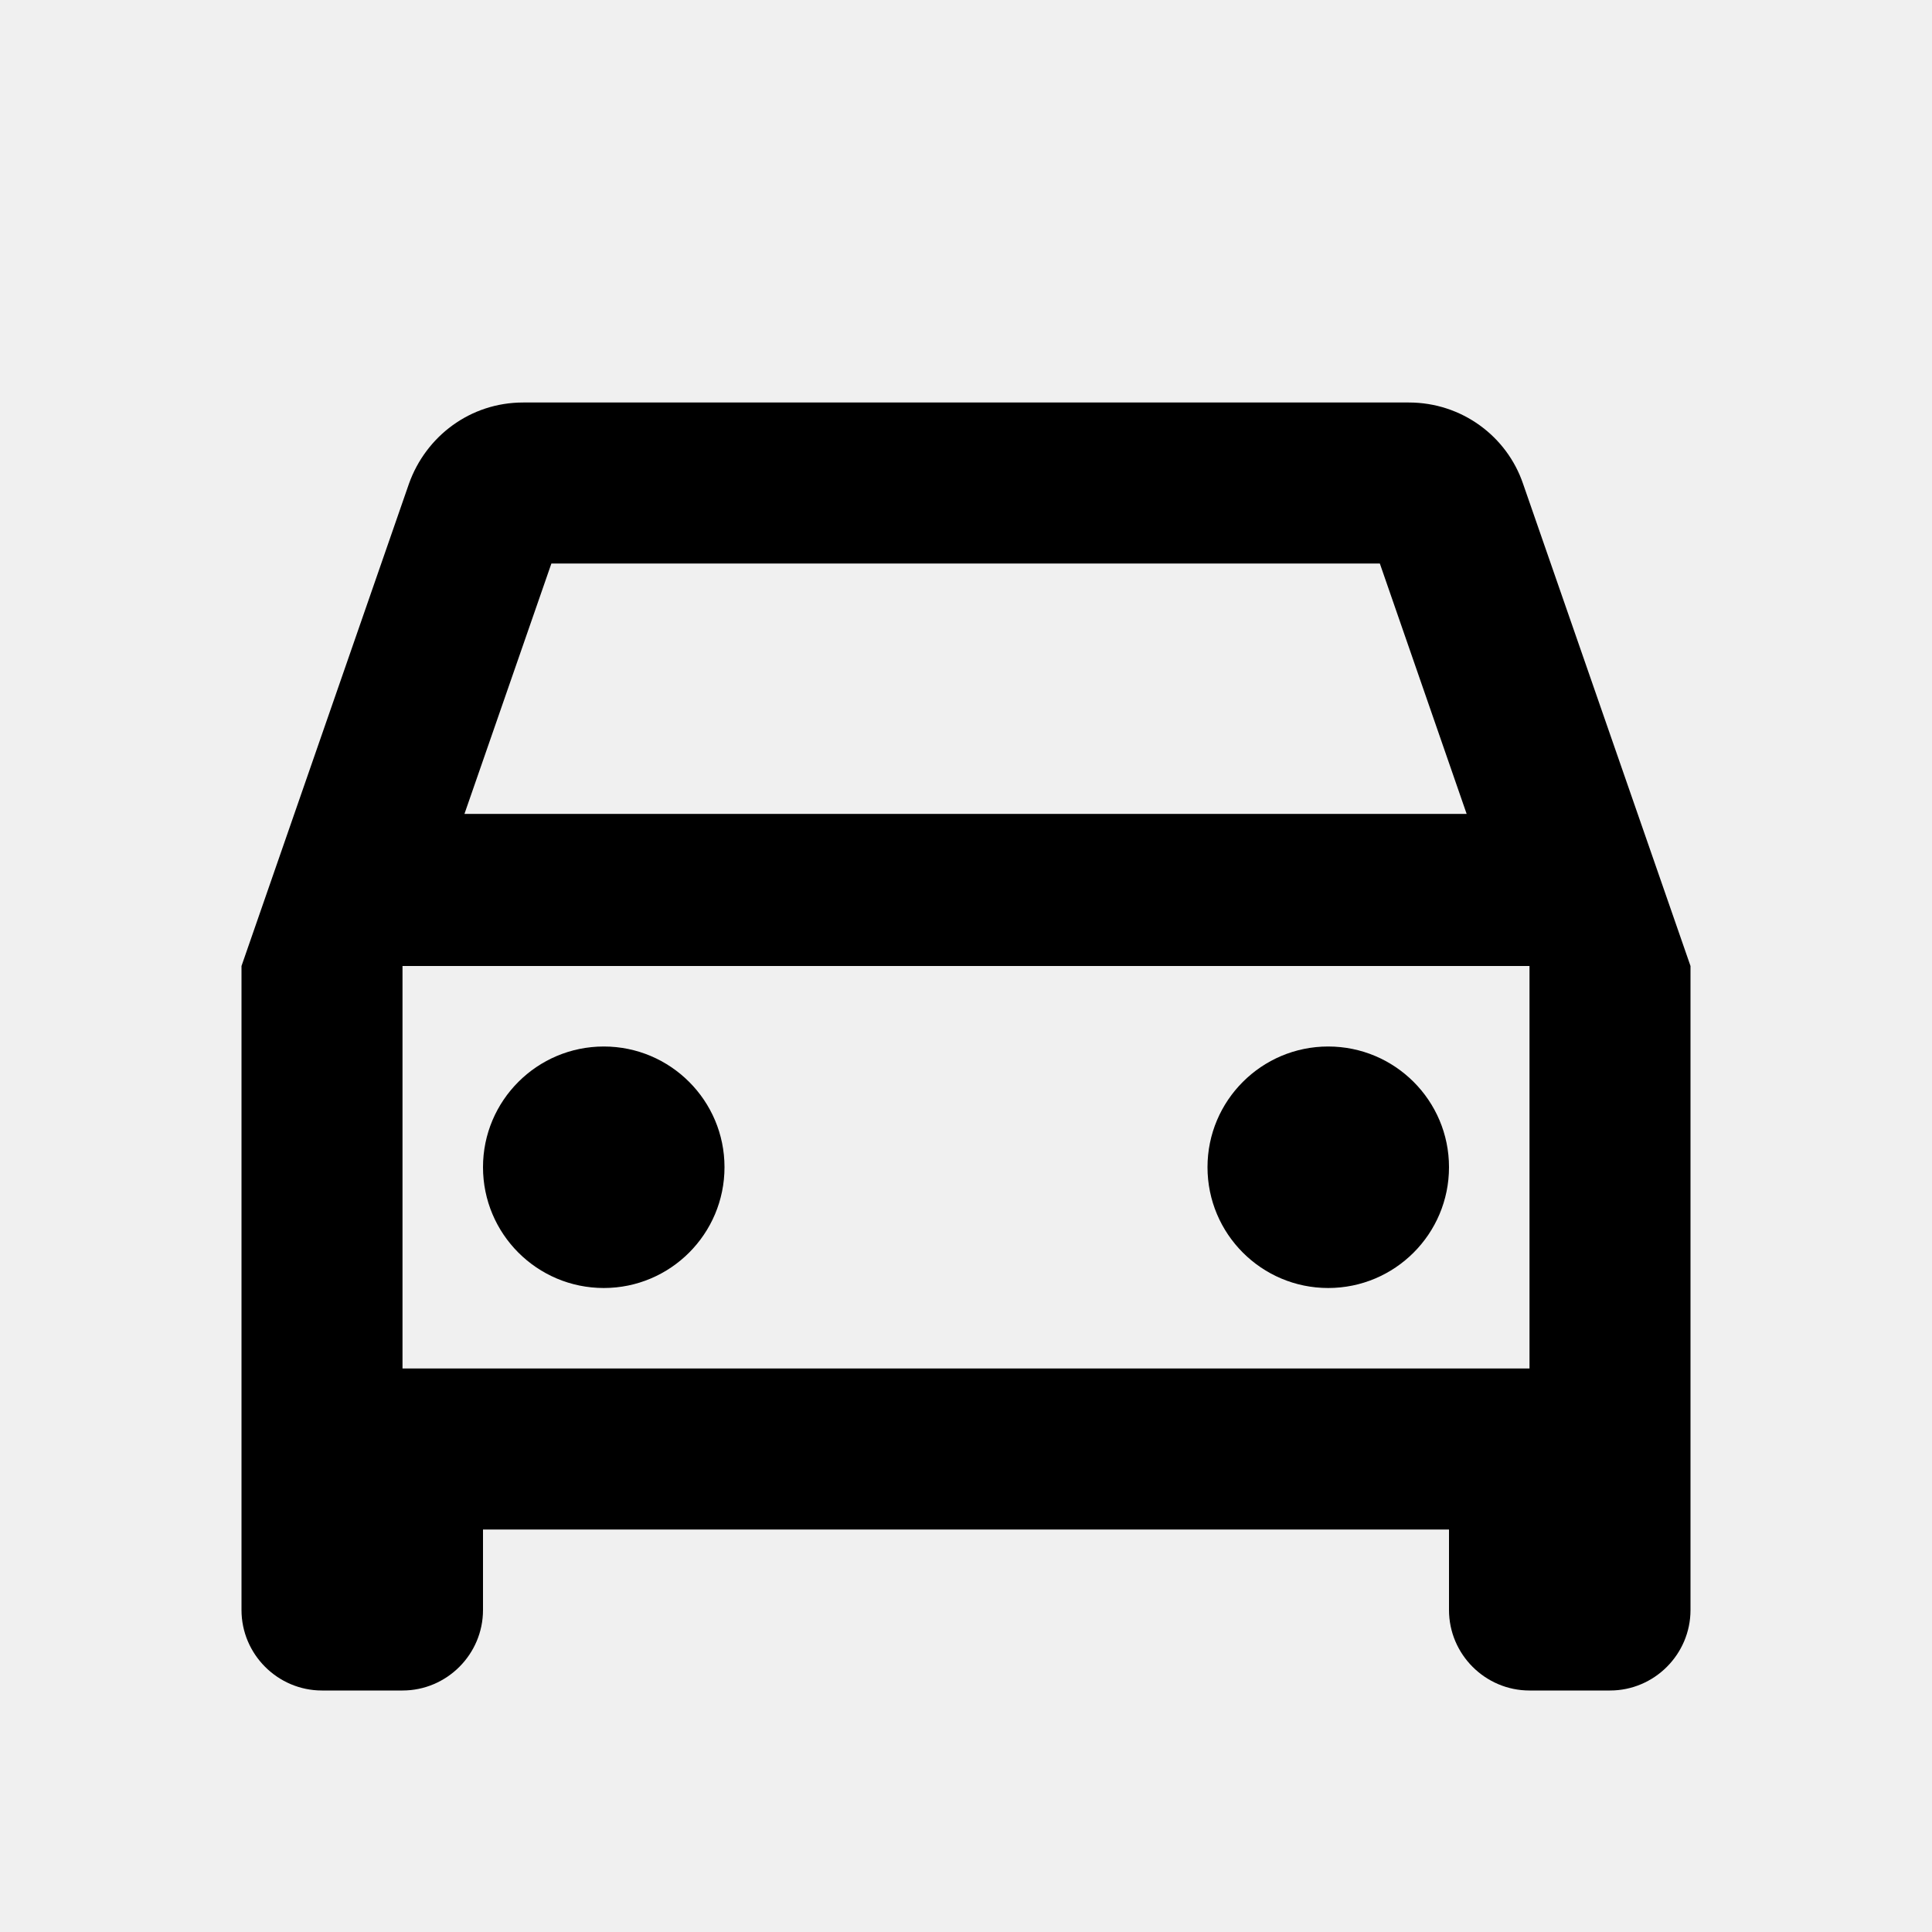
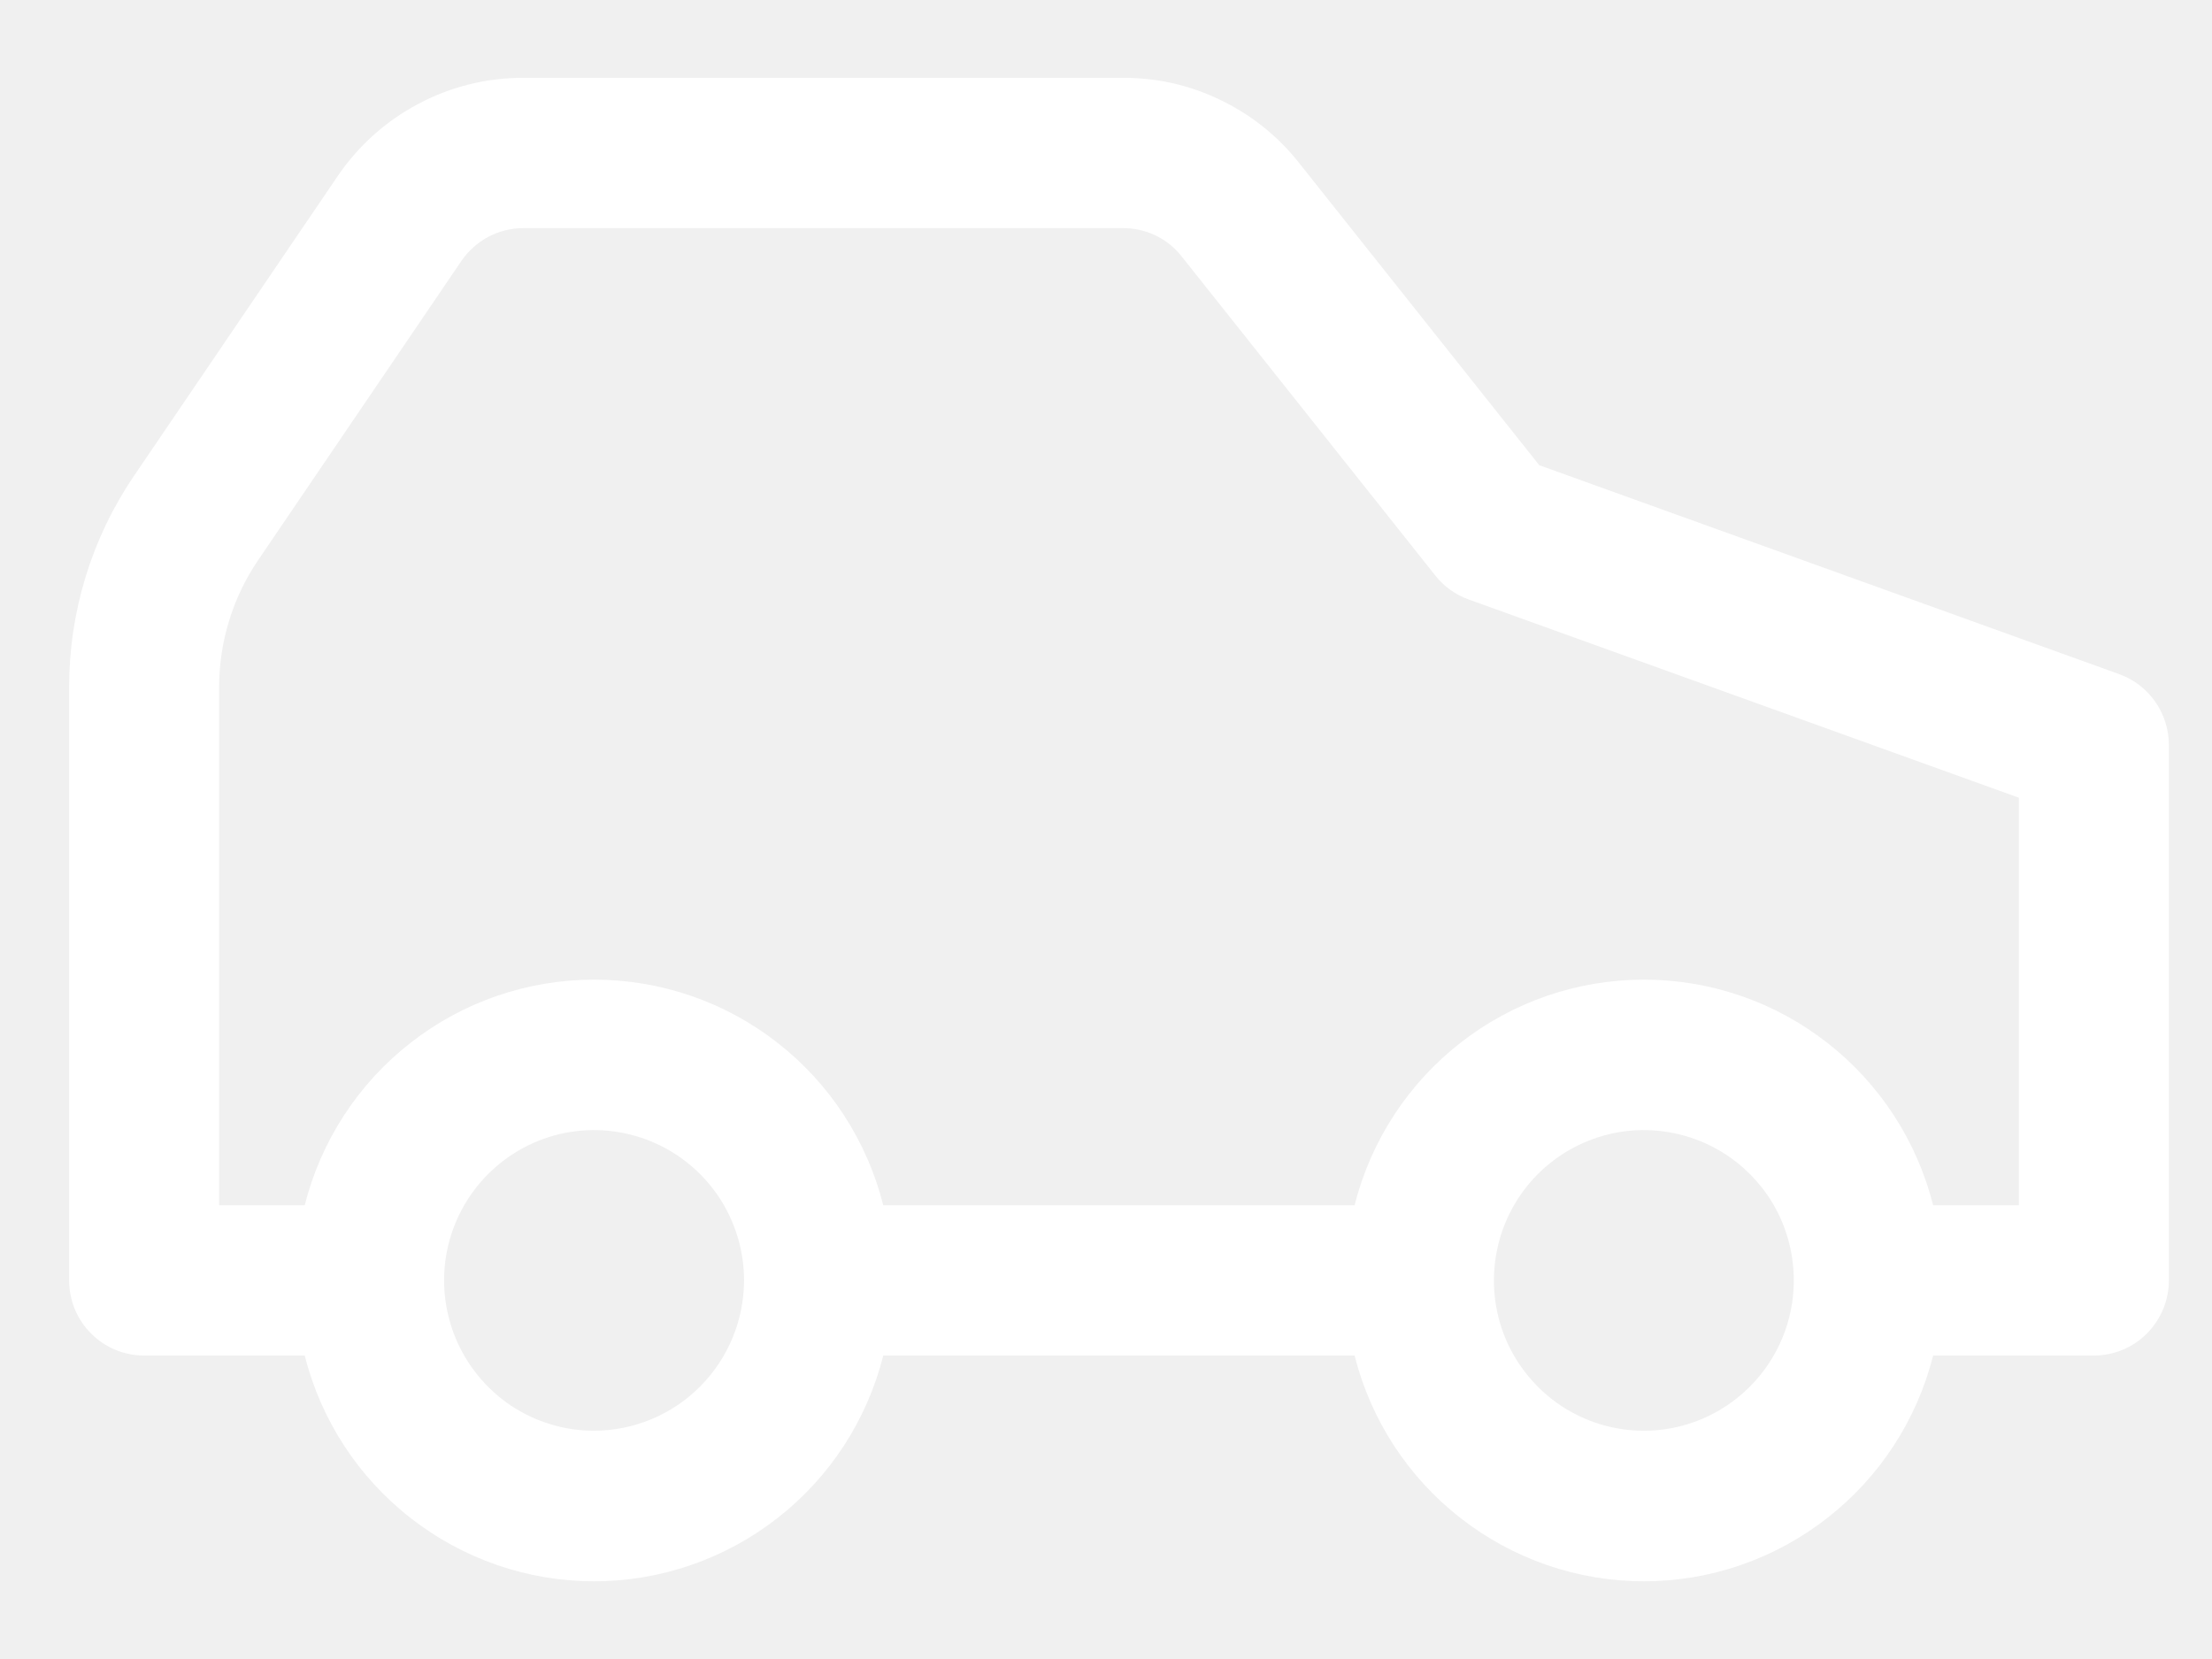
- <svg xmlns="http://www.w3.org/2000/svg" width="100%" height="100%" viewBox="0 0 15 15" fill="none">
-   <path fill-rule="evenodd" clip-rule="evenodd" d="M11.825 3.756C11.7 3.388 11.35 3.125 10.938 3.125H4.062C3.65 3.125 3.306 3.388 3.175 3.756L1.875 7.5V12.5C1.875 12.844 2.156 13.125 2.5 13.125H3.125C3.469 13.125 3.75 12.844 3.75 12.5V11.875H11.25V12.5C11.25 12.844 11.531 13.125 11.875 13.125H12.5C12.844 13.125 13.125 12.844 13.125 12.5V7.5L11.825 3.756ZM4.281 4.375H10.713L11.387 6.319H3.606L4.281 4.375ZM3.125 10.625H11.875V7.5H3.125V10.625ZM4.688 10C5.205 10 5.625 9.58 5.625 9.062C5.625 8.545 5.205 8.125 4.688 8.125C4.17 8.125 3.75 8.545 3.75 9.062C3.75 9.58 4.17 10 4.688 10ZM11.25 9.062C11.25 9.58 10.83 10 10.312 10C9.795 10 9.375 9.58 9.375 9.062C9.375 8.545 9.795 8.125 10.312 8.125C10.83 8.125 11.25 8.545 11.25 9.062Z" fill="currentColor" />
+ <svg xmlns="http://www.w3.org/2000/svg" width="16" height="12" viewBox="0 0 16 12" fill="none">
+   <path d="M15.328 4.876L11.134 3.365L9.381 1.159C9.229 0.972 9.037 0.822 8.819 0.719C8.602 0.615 8.364 0.562 8.123 0.563H3.786C3.521 0.562 3.259 0.627 3.025 0.752C2.79 0.876 2.59 1.056 2.441 1.276L0.97 3.441C0.663 3.892 0.5 4.425 0.5 4.97V9.262C0.5 9.406 0.557 9.544 0.659 9.646C0.761 9.748 0.899 9.805 1.042 9.805H2.204C2.322 10.272 2.592 10.686 2.971 10.981C3.35 11.277 3.817 11.438 4.297 11.438C4.777 11.438 5.244 11.277 5.623 10.981C6.002 10.686 6.271 10.272 6.389 9.805H9.798C9.916 10.272 10.186 10.686 10.565 10.981C10.944 11.277 11.41 11.438 11.891 11.438C12.371 11.438 12.837 11.277 13.216 10.981C13.595 10.686 13.865 10.272 13.983 9.805H15.145C15.289 9.805 15.427 9.748 15.529 9.646C15.63 9.544 15.688 9.406 15.688 9.262V5.388C15.688 5.276 15.653 5.167 15.589 5.075C15.524 4.983 15.434 4.914 15.328 4.876ZM4.297 10.349C4.082 10.349 3.873 10.285 3.694 10.166C3.516 10.046 3.377 9.876 3.295 9.678C3.213 9.479 3.191 9.26 3.233 9.049C3.275 8.839 3.378 8.645 3.53 8.493C3.682 8.341 3.875 8.237 4.085 8.195C4.296 8.153 4.514 8.175 4.712 8.257C4.91 8.339 5.08 8.479 5.199 8.657C5.318 8.836 5.382 9.047 5.382 9.262C5.381 9.55 5.267 9.826 5.063 10.03C4.86 10.234 4.584 10.348 4.297 10.349ZM11.891 10.349C11.676 10.349 11.466 10.285 11.288 10.166C11.11 10.046 10.97 9.876 10.888 9.678C10.806 9.479 10.785 9.26 10.827 9.049C10.868 8.839 10.972 8.645 11.123 8.493C11.275 8.341 11.469 8.237 11.679 8.195C11.889 8.153 12.107 8.175 12.306 8.257C12.504 8.339 12.673 8.479 12.793 8.657C12.912 8.836 12.975 9.047 12.975 9.262C12.975 9.55 12.861 9.826 12.657 10.03C12.454 10.234 12.178 10.349 11.891 10.349ZM14.603 8.718H13.983C13.865 8.251 13.595 7.837 13.216 7.542C12.837 7.246 12.371 7.086 11.891 7.086C11.41 7.086 10.944 7.246 10.565 7.542C10.186 7.837 9.916 8.251 9.798 8.718H6.389C6.271 8.251 6.002 7.837 5.623 7.542C5.244 7.246 4.777 7.086 4.297 7.086C3.817 7.086 3.35 7.246 2.971 7.542C2.592 7.837 2.322 8.251 2.204 8.718H1.585V4.97C1.585 4.643 1.683 4.323 1.867 4.052L3.337 1.888C3.387 1.815 3.454 1.755 3.532 1.713C3.61 1.672 3.697 1.65 3.786 1.65H8.123C8.202 1.65 8.28 1.667 8.352 1.7C8.423 1.733 8.487 1.782 8.537 1.842L10.382 4.163C10.444 4.242 10.528 4.302 10.623 4.336L14.603 5.77V8.718Z" fill="white" />
</svg>
